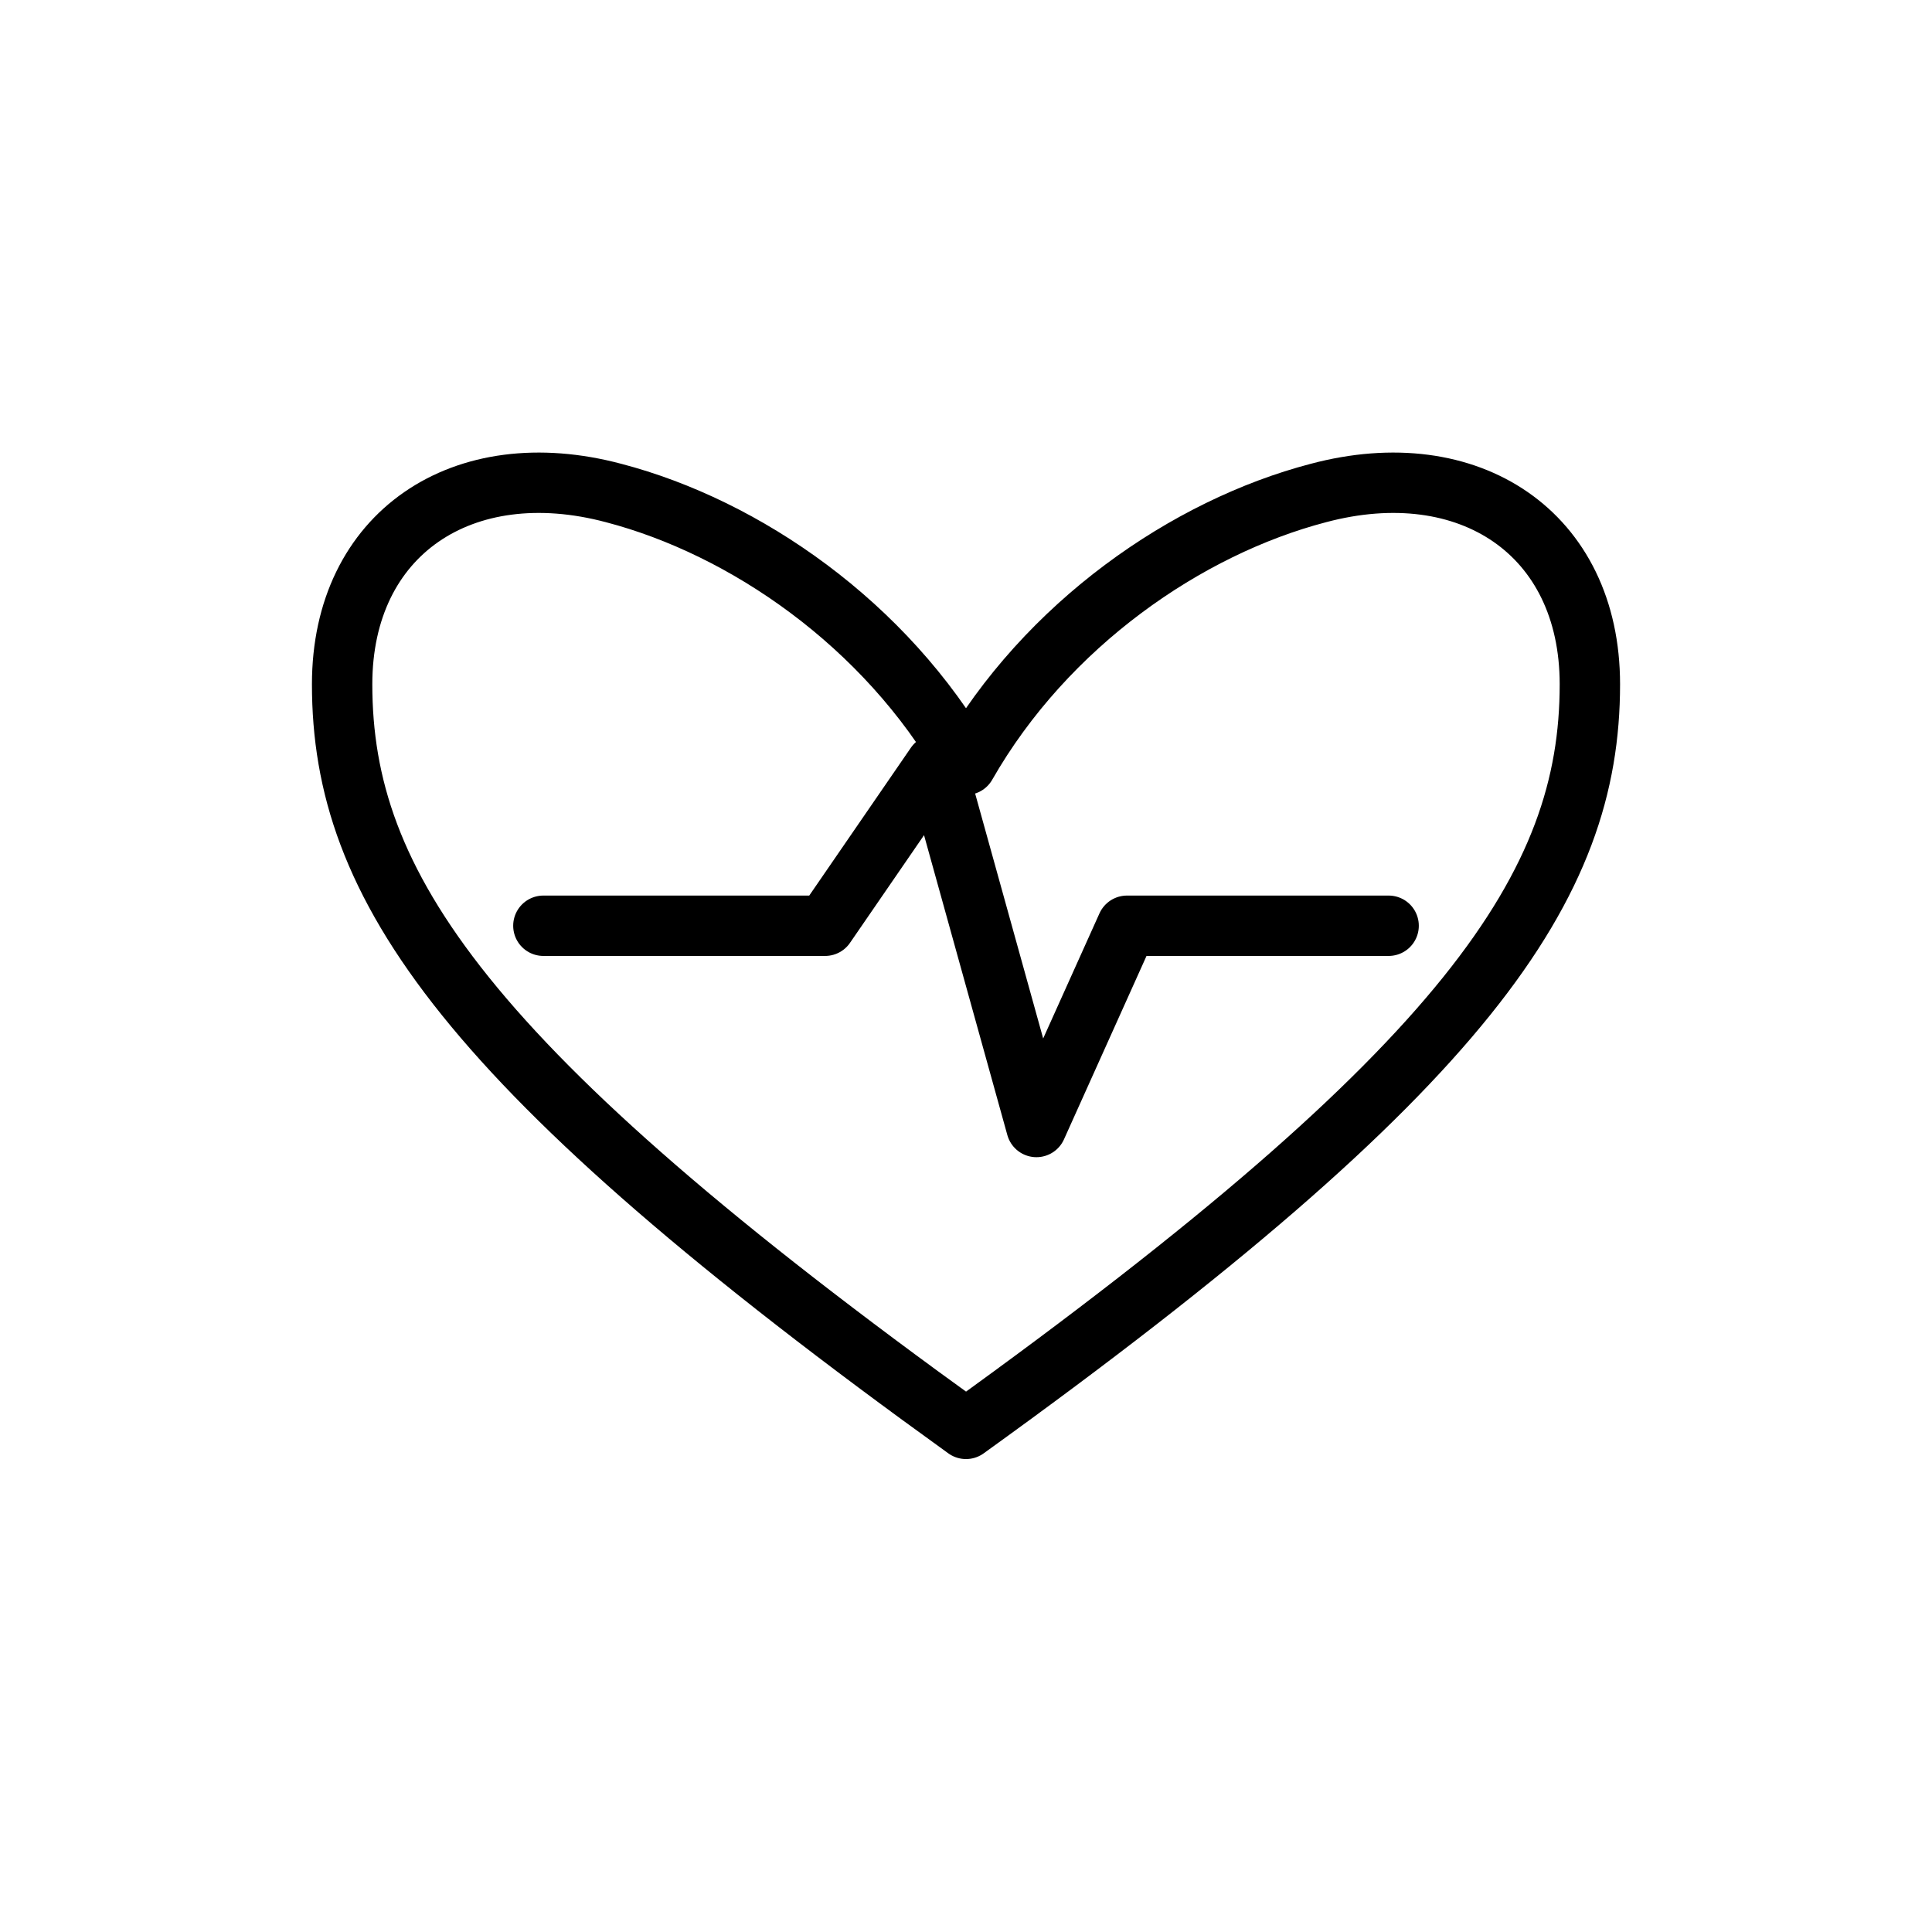
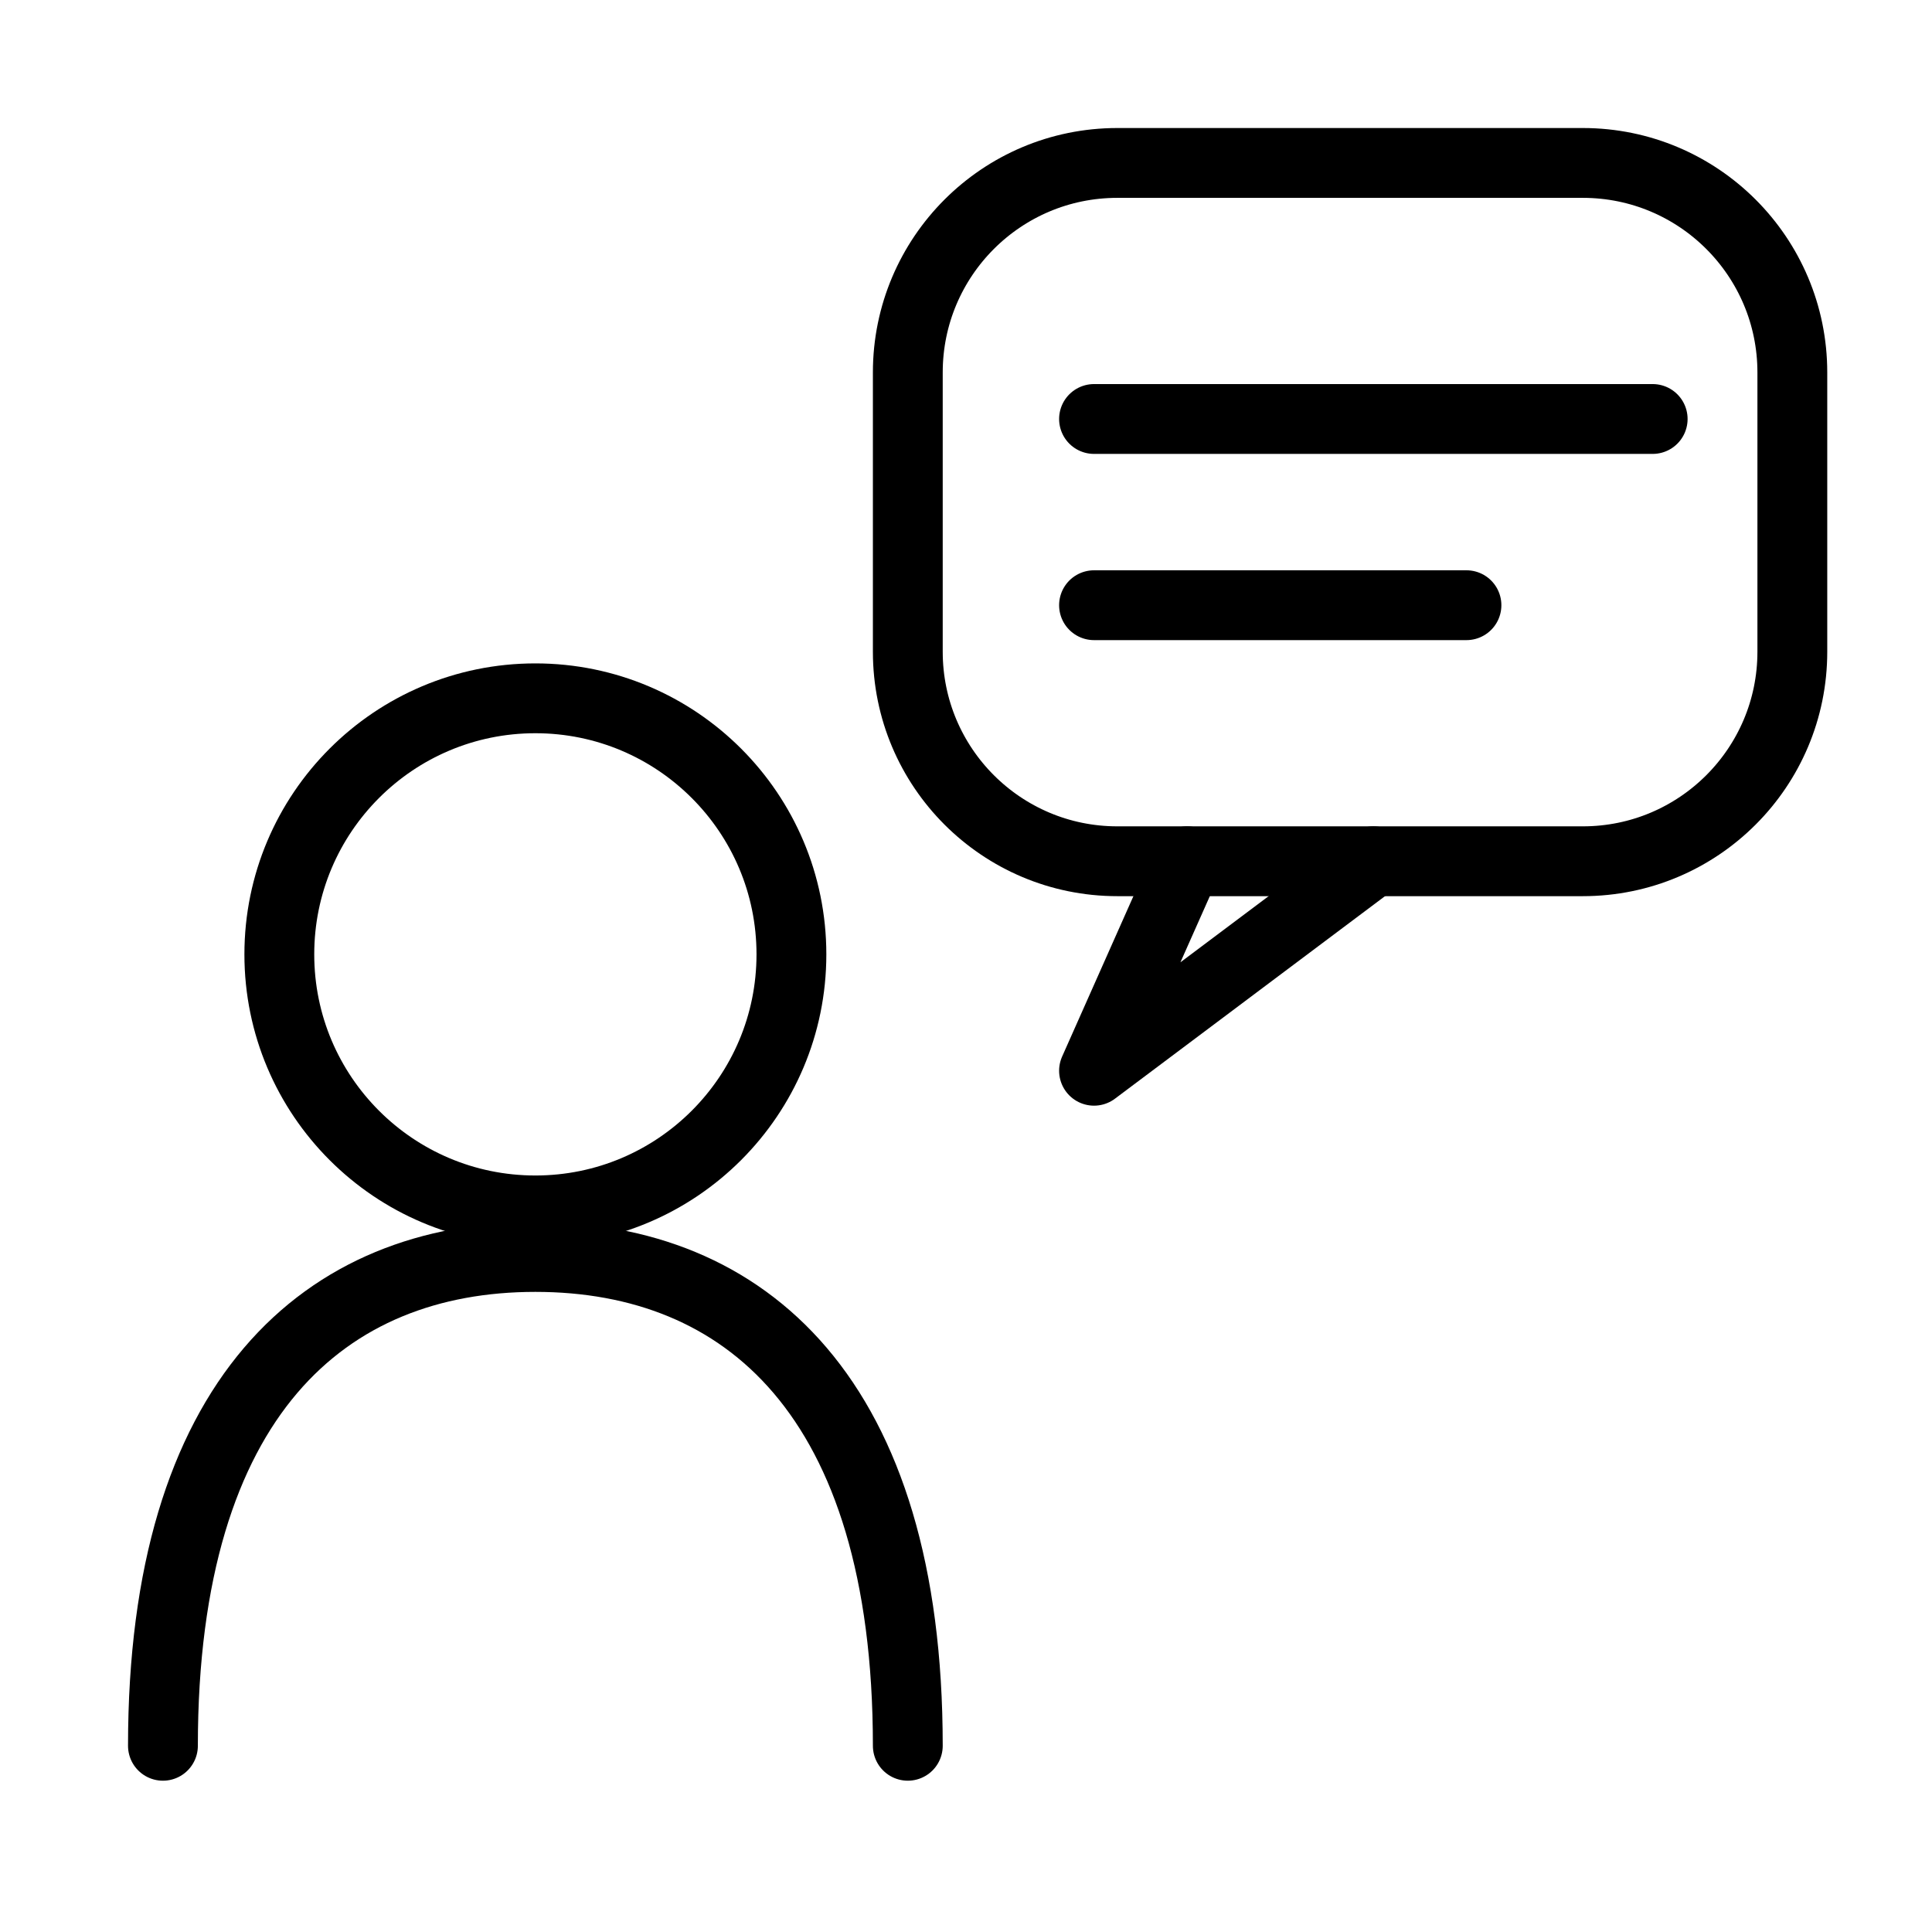
- <svg xmlns="http://www.w3.org/2000/svg" viewBox="0 0 96 96" role="img" aria-label="Aktivitet" fill="none" stroke="#000000" stroke-width="3" stroke-linecap="round" stroke-linejoin="round">
-   <path d="M48 71            C 23 53 17 44 17 34            C 17 26.5 23 22.5 30.5 24.5            C 37 26.2 44 31 48 38            C 52 31 59 26.2 65.5 24.5            C 73 22.5 79 26.5 79 34            C 79 44 73 53 48 71 Z" />
-   <path d="M27 46 H41 L46.5 38 L51.5 56 L56 46 H69" />
+ <svg xmlns="http://www.w3.org/2000/svg" viewBox="7 7 83 83" role="img" aria-label="Aktivitet" fill="none" stroke="#000000" stroke-width="3" stroke-linecap="round" stroke-linejoin="round">
+   <circle cx="30" cy="48" r="11" />
+   <path d="M14 82 C 14 67 21 61 30 61 C 39 61 46 67 46 82" />
+   <rect x="46" y="14" width="38" height="30" rx="9" />
+   <path d="M58 44 L54 53 L66 44" />
+   <line x1="54" y1="25" x2="78" y2="25" />
+   <line x1="54" y1="33" x2="70" y2="33" />
</svg>
